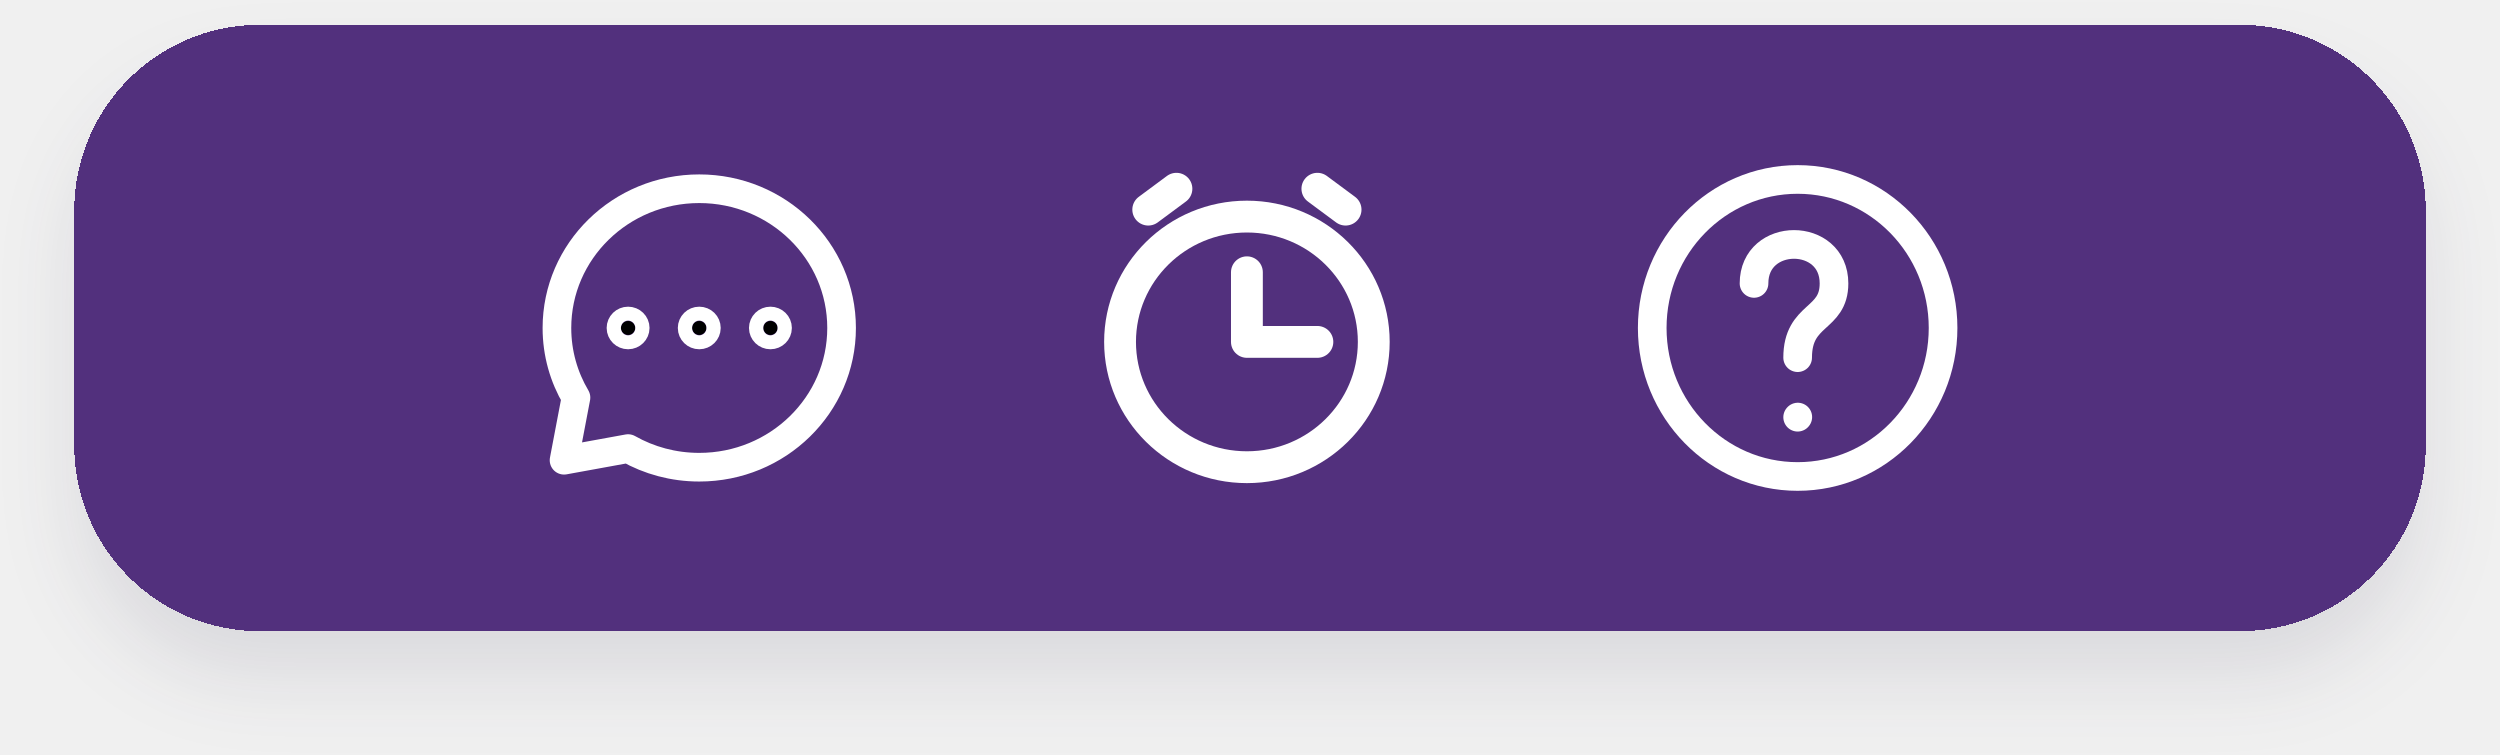
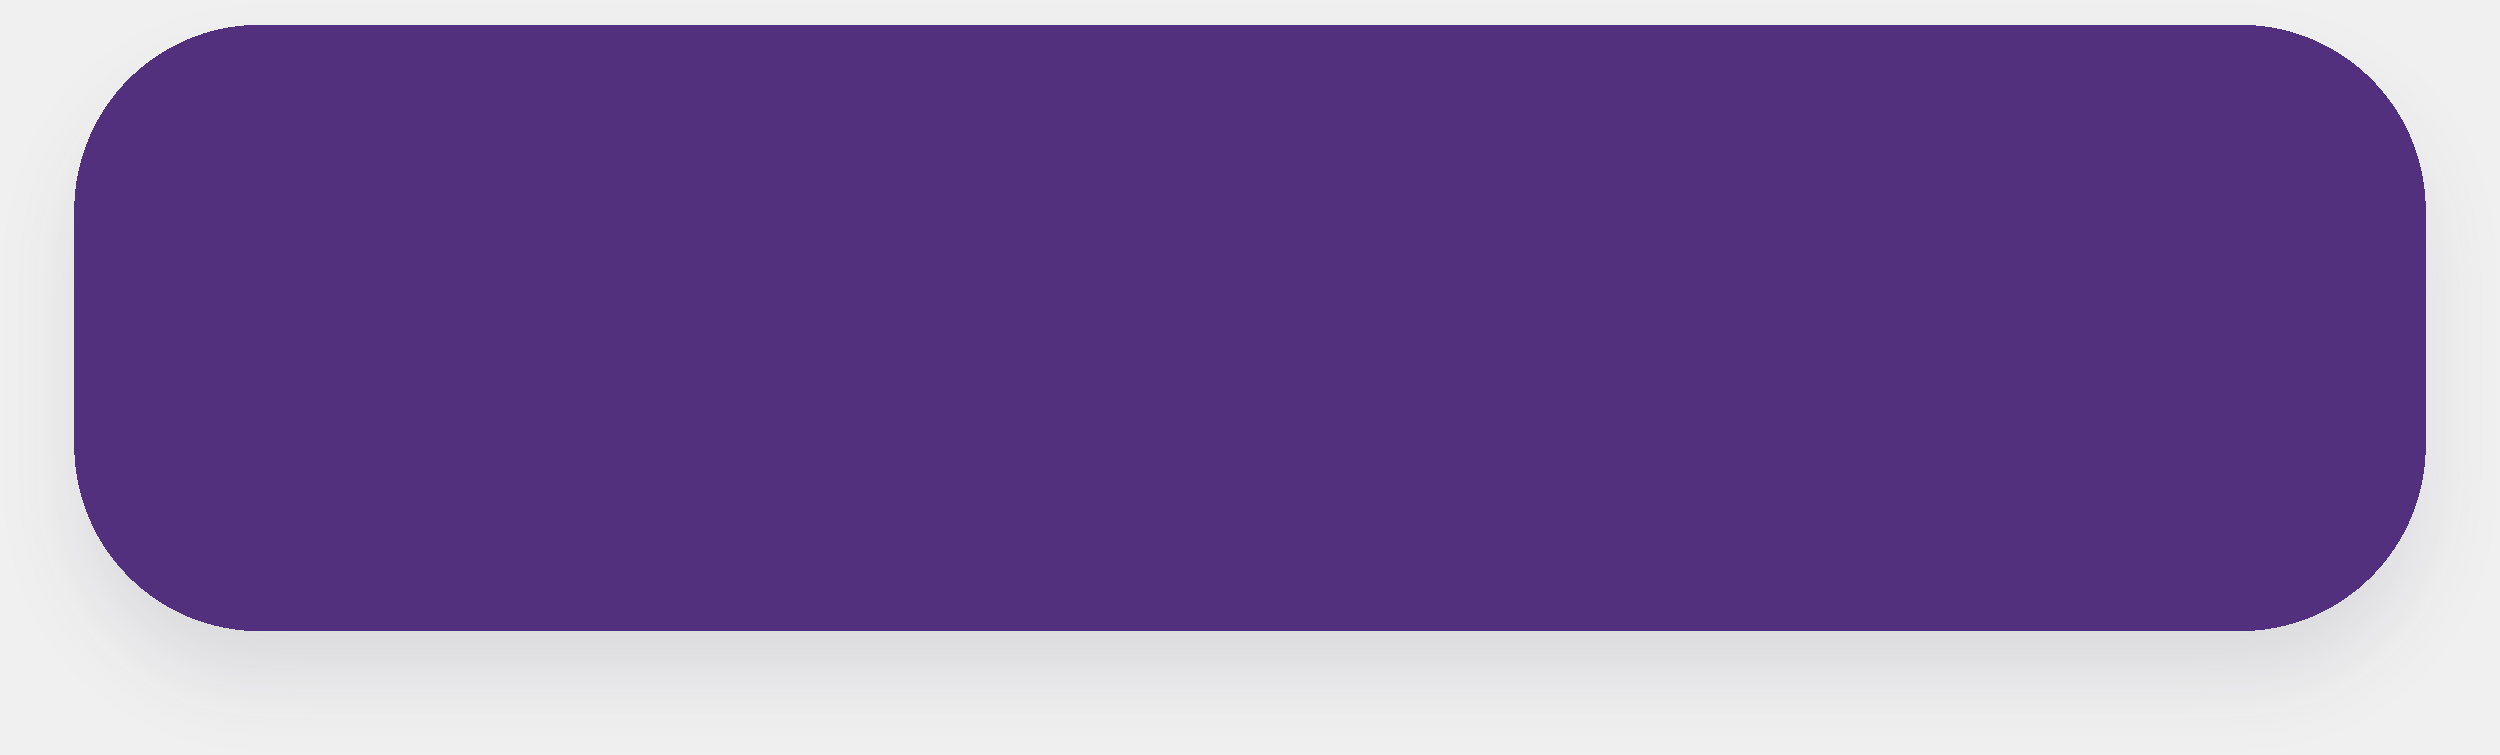
<svg xmlns="http://www.w3.org/2000/svg" width="404" height="122" viewBox="0 0 404 122" fill="none">
  <g filter="url(#filter0_d_4_262)">
    <rect x="12" y="4" width="380" height="98" rx="30" fill="#52307D" shape-rendering="crispEdges" />
-     <path d="M124.5 54.125C125.135 54.125 125.65 53.621 125.65 53C125.65 52.379 125.135 51.875 124.5 51.875C123.865 51.875 123.35 52.379 123.35 53C123.35 53.621 123.865 54.125 124.5 54.125Z" fill="black" stroke="white" stroke-width="4.63" stroke-linecap="round" stroke-linejoin="round" />
-     <path d="M113 54.125C113.635 54.125 114.15 53.621 114.15 53C114.15 52.379 113.635 51.875 113 51.875C112.365 51.875 111.85 52.379 111.85 53C111.85 53.621 112.365 54.125 113 54.125Z" fill="black" stroke="white" stroke-width="4.63" stroke-linecap="round" stroke-linejoin="round" />
-     <path d="M101.5 54.125C102.135 54.125 102.65 53.621 102.65 53C102.65 52.379 102.135 51.875 101.5 51.875C100.865 51.875 100.35 52.379 100.35 53C100.35 53.621 100.865 54.125 101.5 54.125Z" fill="black" stroke="white" stroke-width="4.63" stroke-linecap="round" stroke-linejoin="round" />
-     <path d="M113 75.5C125.702 75.5 136 65.426 136 53C136 40.574 125.702 30.5 113 30.5C100.297 30.5 90 40.574 90 53C90 57.098 91.12 60.941 93.077 64.25L91.15 74.375L101.5 72.49C104.883 74.404 108.811 75.5 113 75.5Z" stroke="white" stroke-width="4.63" stroke-linecap="round" stroke-linejoin="round" />
-     <path d="M212.889 55.25H201.5V44" stroke="white" stroke-width="5.145" stroke-linecap="round" stroke-linejoin="round" />
-     <path d="M185.556 33.875L190.111 30.5" stroke="white" stroke-width="5.145" stroke-linecap="round" stroke-linejoin="round" />
-     <path d="M217.444 33.875L212.889 30.5" stroke="white" stroke-width="5.145" stroke-linecap="round" stroke-linejoin="round" />
-     <path d="M201.5 75.5C212.822 75.5 222 66.434 222 55.25C222 44.066 212.822 35 201.5 35C190.178 35 181 44.066 181 55.25C181 66.434 190.178 75.5 201.5 75.5Z" stroke="white" stroke-width="5.145" stroke-linecap="round" stroke-linejoin="round" />
-     <path d="M290.5 77C303.479 77 314 66.255 314 53C314 39.745 303.479 29 290.5 29C277.521 29 267 39.745 267 53C267 66.255 277.521 77 290.5 77Z" stroke="white" stroke-width="4.63" stroke-linecap="round" stroke-linejoin="round" />
-     <path d="M283.45 45.8C283.45 37.4 296.375 37.4 296.375 45.8C296.375 51.8 290.5 50.6 290.5 57.8" stroke="white" stroke-width="4.63" stroke-linecap="round" stroke-linejoin="round" />
-     <path d="M290.5 67.424L290.524 67.397" stroke="white" stroke-width="4.63" stroke-linecap="round" stroke-linejoin="round" />
  </g>
  <defs>
    <filter id="filter0_d_4_262" x="0" y="0" width="404" height="122" filterUnits="userSpaceOnUse" color-interpolation-filters="sRGB">
      <feFlood flood-opacity="0" result="BackgroundImageFix" />
      <feColorMatrix in="SourceAlpha" type="matrix" values="0 0 0 0 0 0 0 0 0 0 0 0 0 0 0 0 0 0 127 0" result="hardAlpha" />
      <feOffset dy="8" />
      <feGaussianBlur stdDeviation="6" />
      <feComposite in2="hardAlpha" operator="out" />
      <feColorMatrix type="matrix" values="0 0 0 0 0.154 0 0 0 0 0.134 0 0 0 0 0.275 0 0 0 0.1 0" />
      <feBlend mode="normal" in2="BackgroundImageFix" result="effect1_dropShadow_4_262" />
      <feBlend mode="normal" in="SourceGraphic" in2="effect1_dropShadow_4_262" result="shape" />
    </filter>
  </defs>
</svg>
